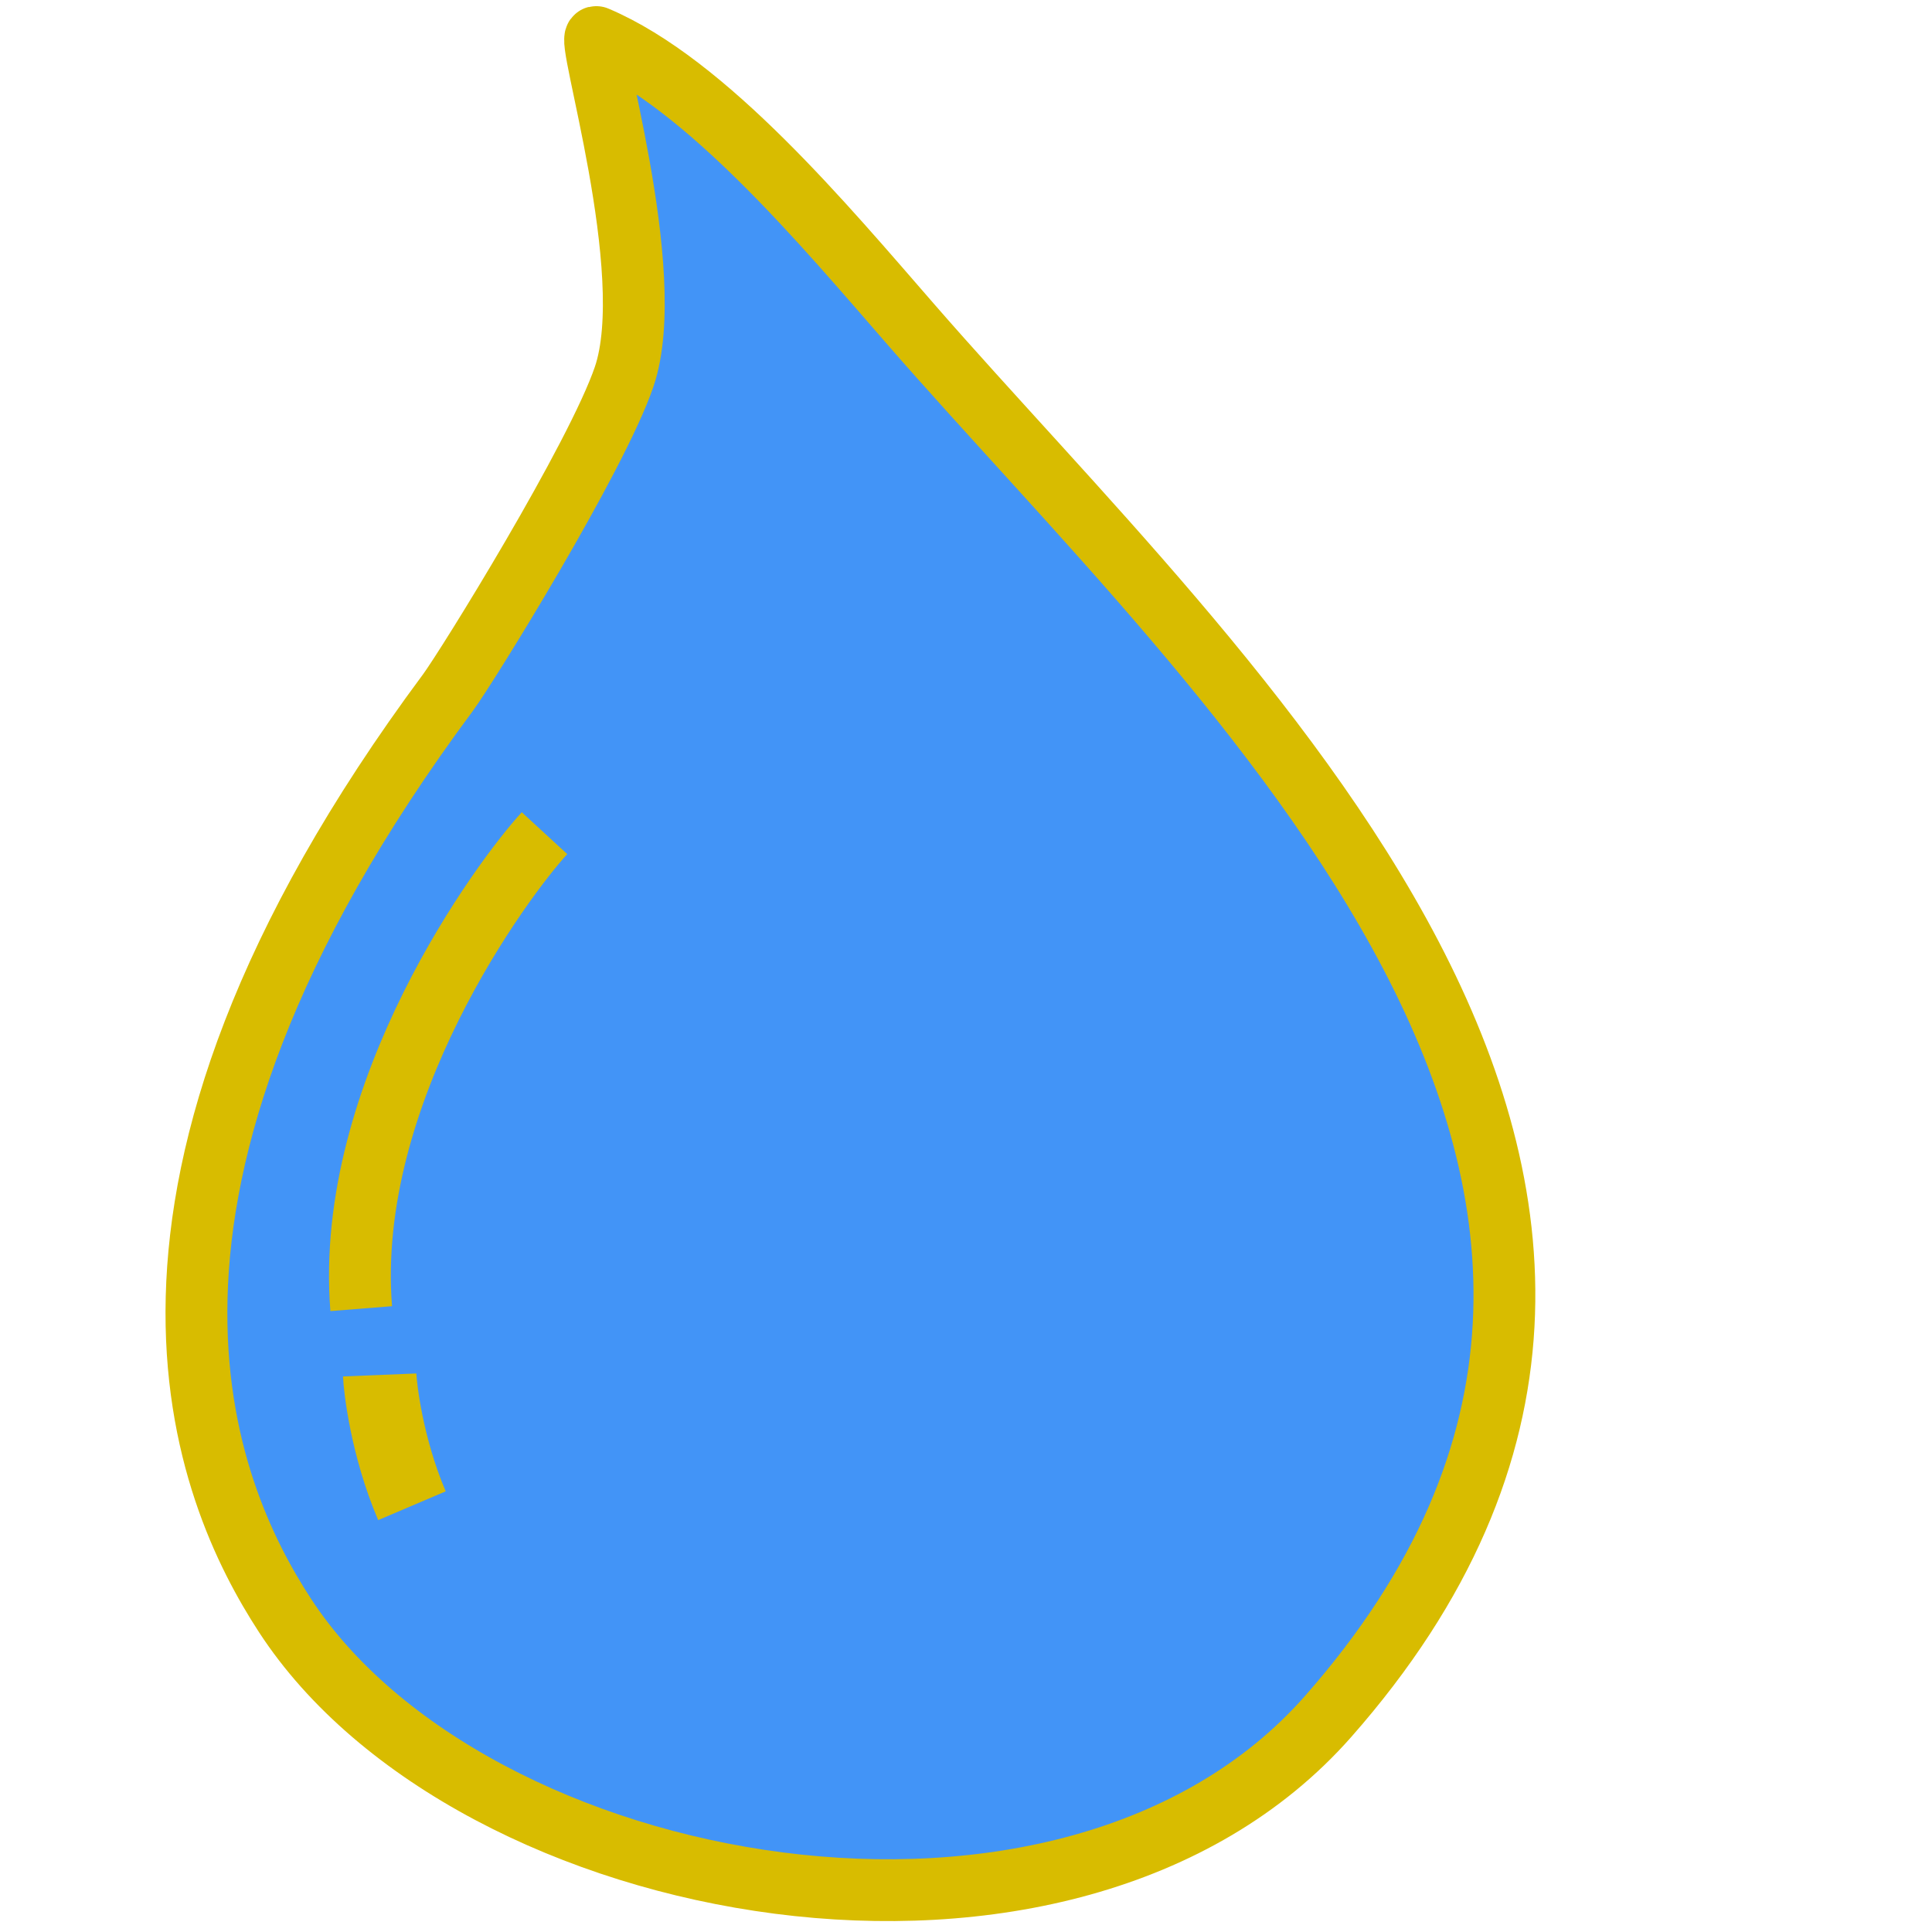
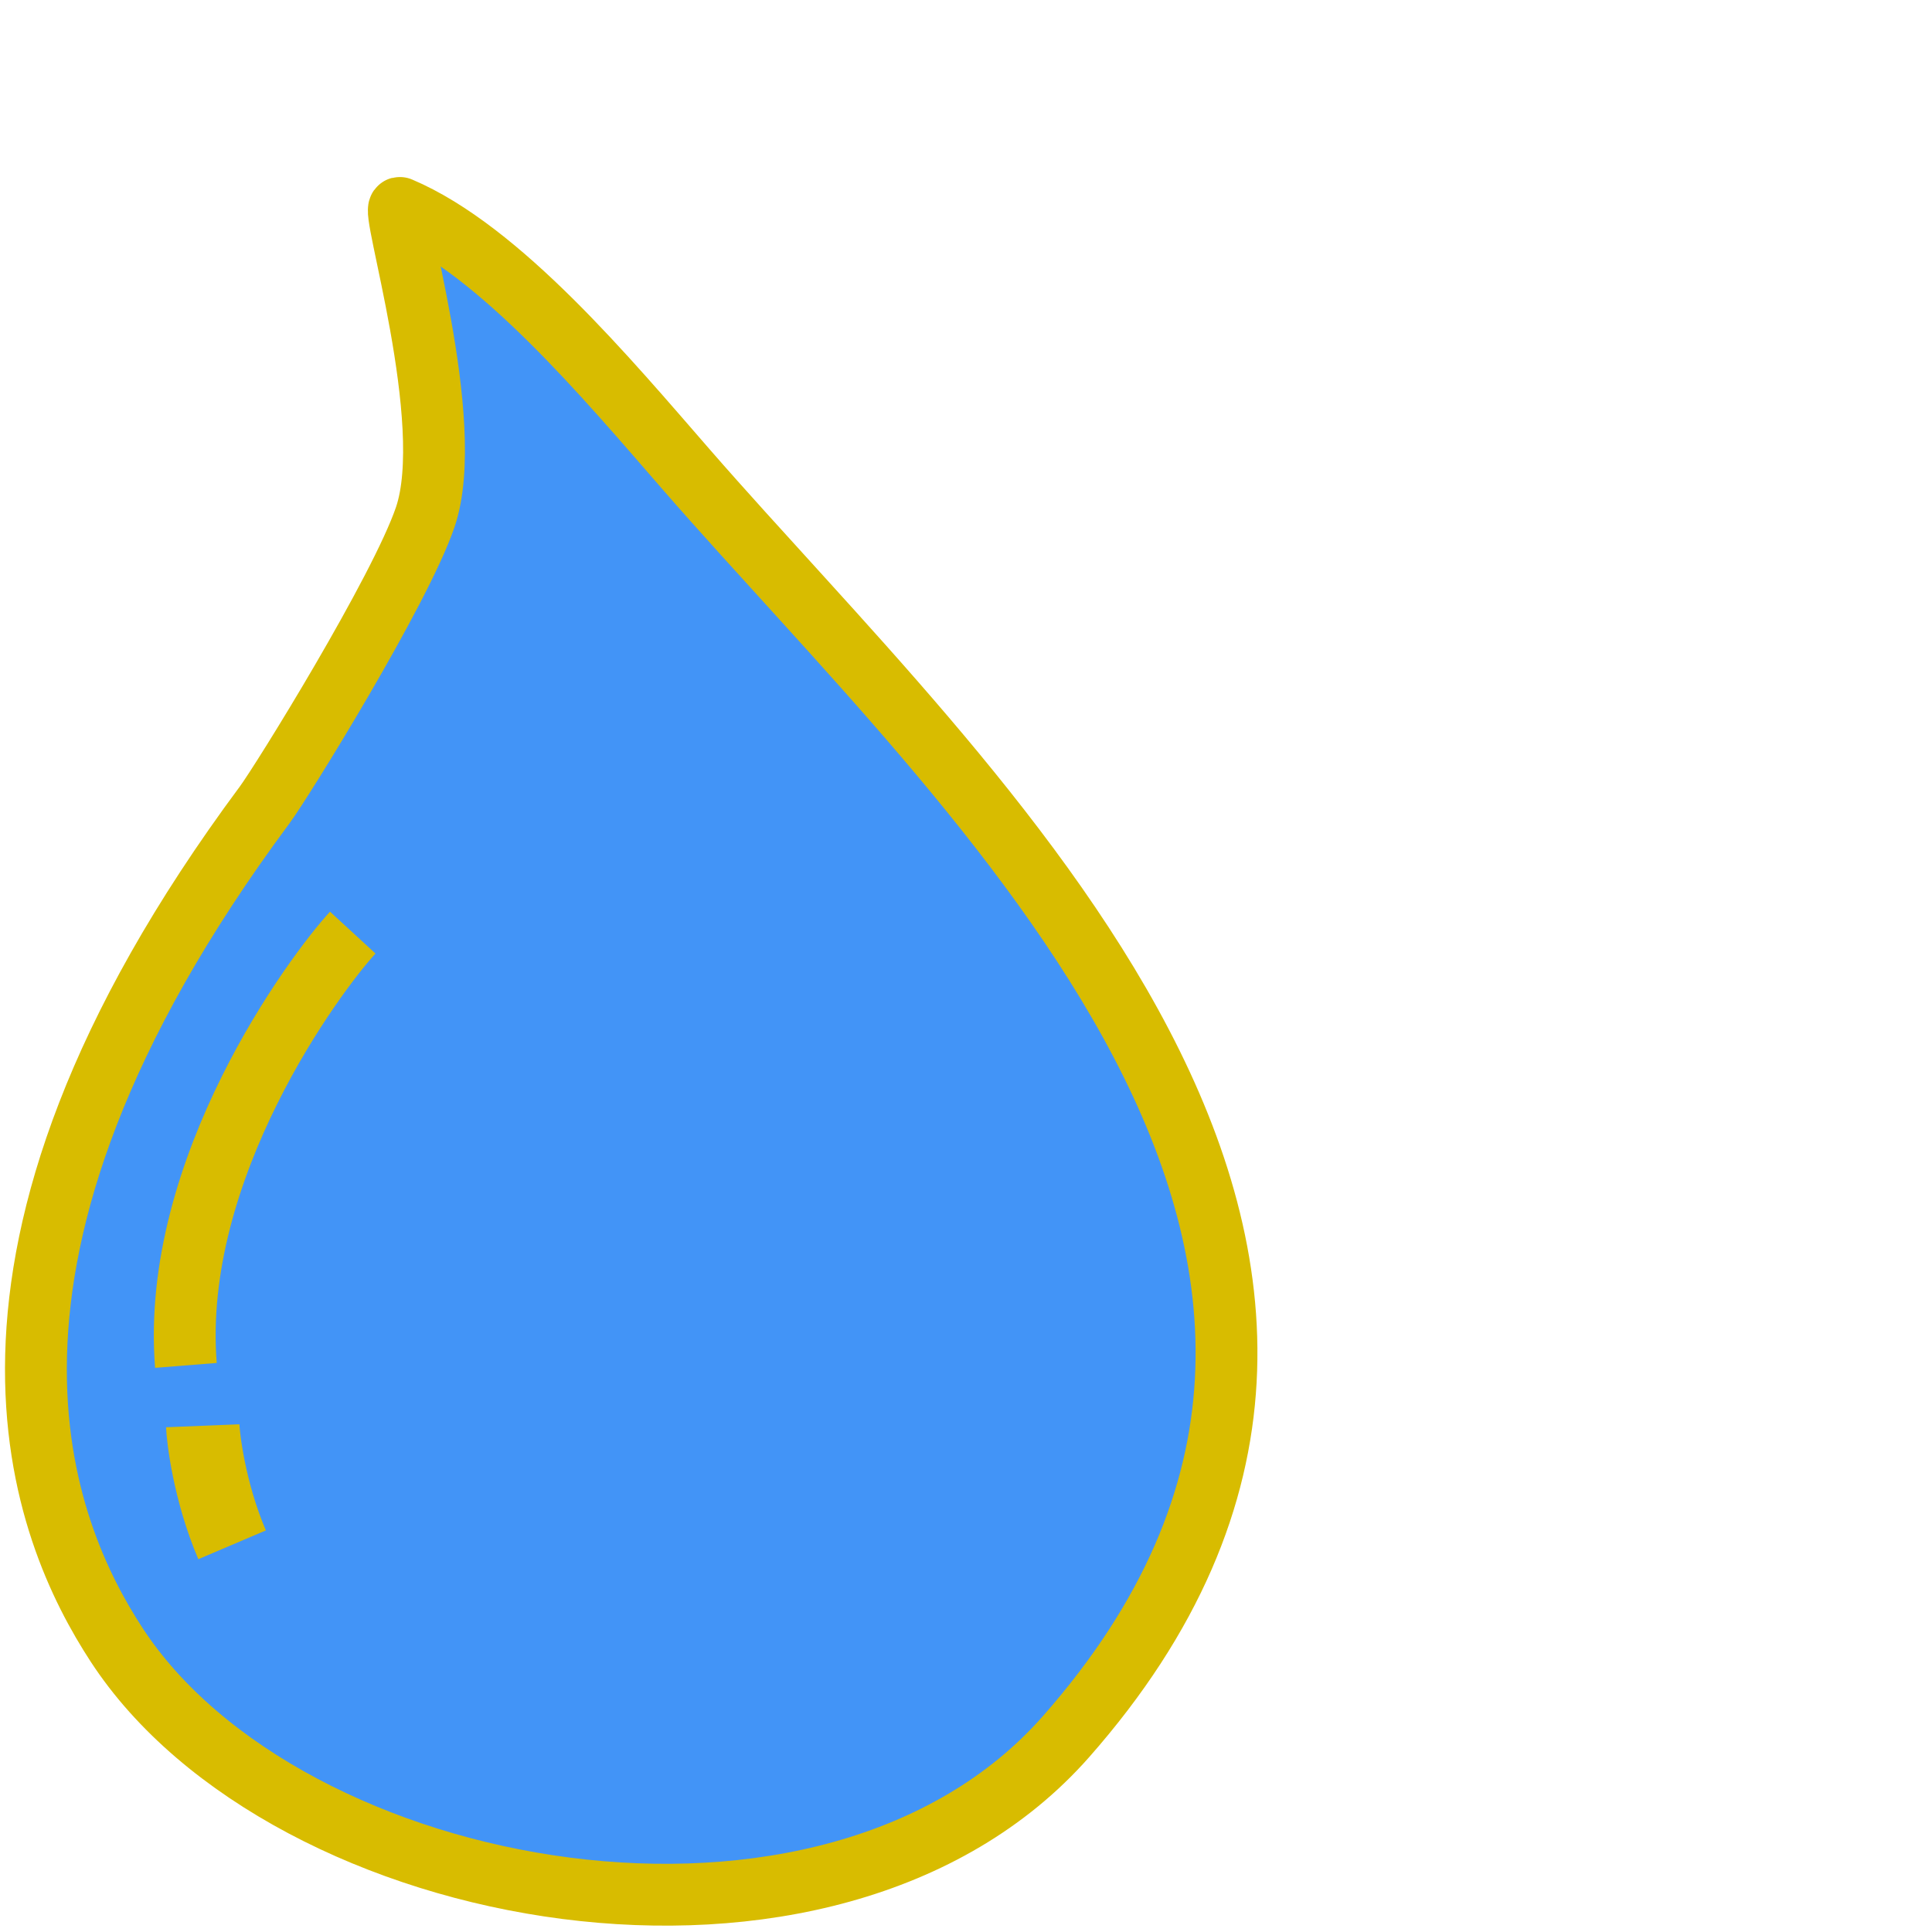
<svg xmlns="http://www.w3.org/2000/svg" viewBox="0 0 500 500">
-   <path style="fill: rgb(66, 148, 247); stroke: rgb(216, 188, 0); stroke-width: 16px;" d="M 73.734 418.047 C 121.748 491.766 276.617 520.378 343.696 444.245 C 464.566 307.06 316.12 176.302 235.851 84.089 C 213.409 58.308 182.826 21.644 154.357 9.597 C 151.168 8.247 170.766 70.344 161.529 97.5 C 154.407 118.437 120.759 172.74 115.894 179.292 C 19.191 309.535 53.3 386.673 73.734 418.047 Z" />
-   <path style="stroke: rgb(216, 188, 0); fill: rgba(187, 218, 85, 0); stroke-width: 16px;" d="M 140.921 215.626 C 130.32 227.144 89.03 282.597 93.482 338.674" />
-   <path style="stroke: rgb(216, 188, 0); fill: rgba(187, 218, 85, 0); stroke-width: 19px;" d="M 98.262 355.838 C 98.391 359.006 100.041 374.259 106.611 389.683" />
+   <path style="fill: rgb(66, 148, 247); stroke: rgb(216, 188, 0); stroke-width: 16px;" d="M 30.137 425.612 C 73.842 492.715 214.812 518.759 275.87 449.459 C 385.892 324.586 250.769 205.563 177.704 121.627 C 157.277 98.159 129.438 64.786 103.524 53.82 C 100.622 52.591 118.461 109.115 110.053 133.834 C 103.57 152.892 72.942 202.321 68.514 208.285 C -19.51 326.839 11.537 397.054 30.137 425.612 Z" />
+   <path style="stroke: rgb(216, 188, 0); fill: rgba(187, 218, 85, 0); stroke-width: 16px;" d="M 91.294 241.358 C 81.645 251.842 44.061 302.319 48.113 353.363" />
+   <path style="stroke: rgb(216, 188, 0); fill: rgba(187, 218, 85, 0); stroke-width: 19px;" d="M 52.464 368.986 C 52.581 371.87 54.083 385.754 60.064 399.794" />
</svg>
